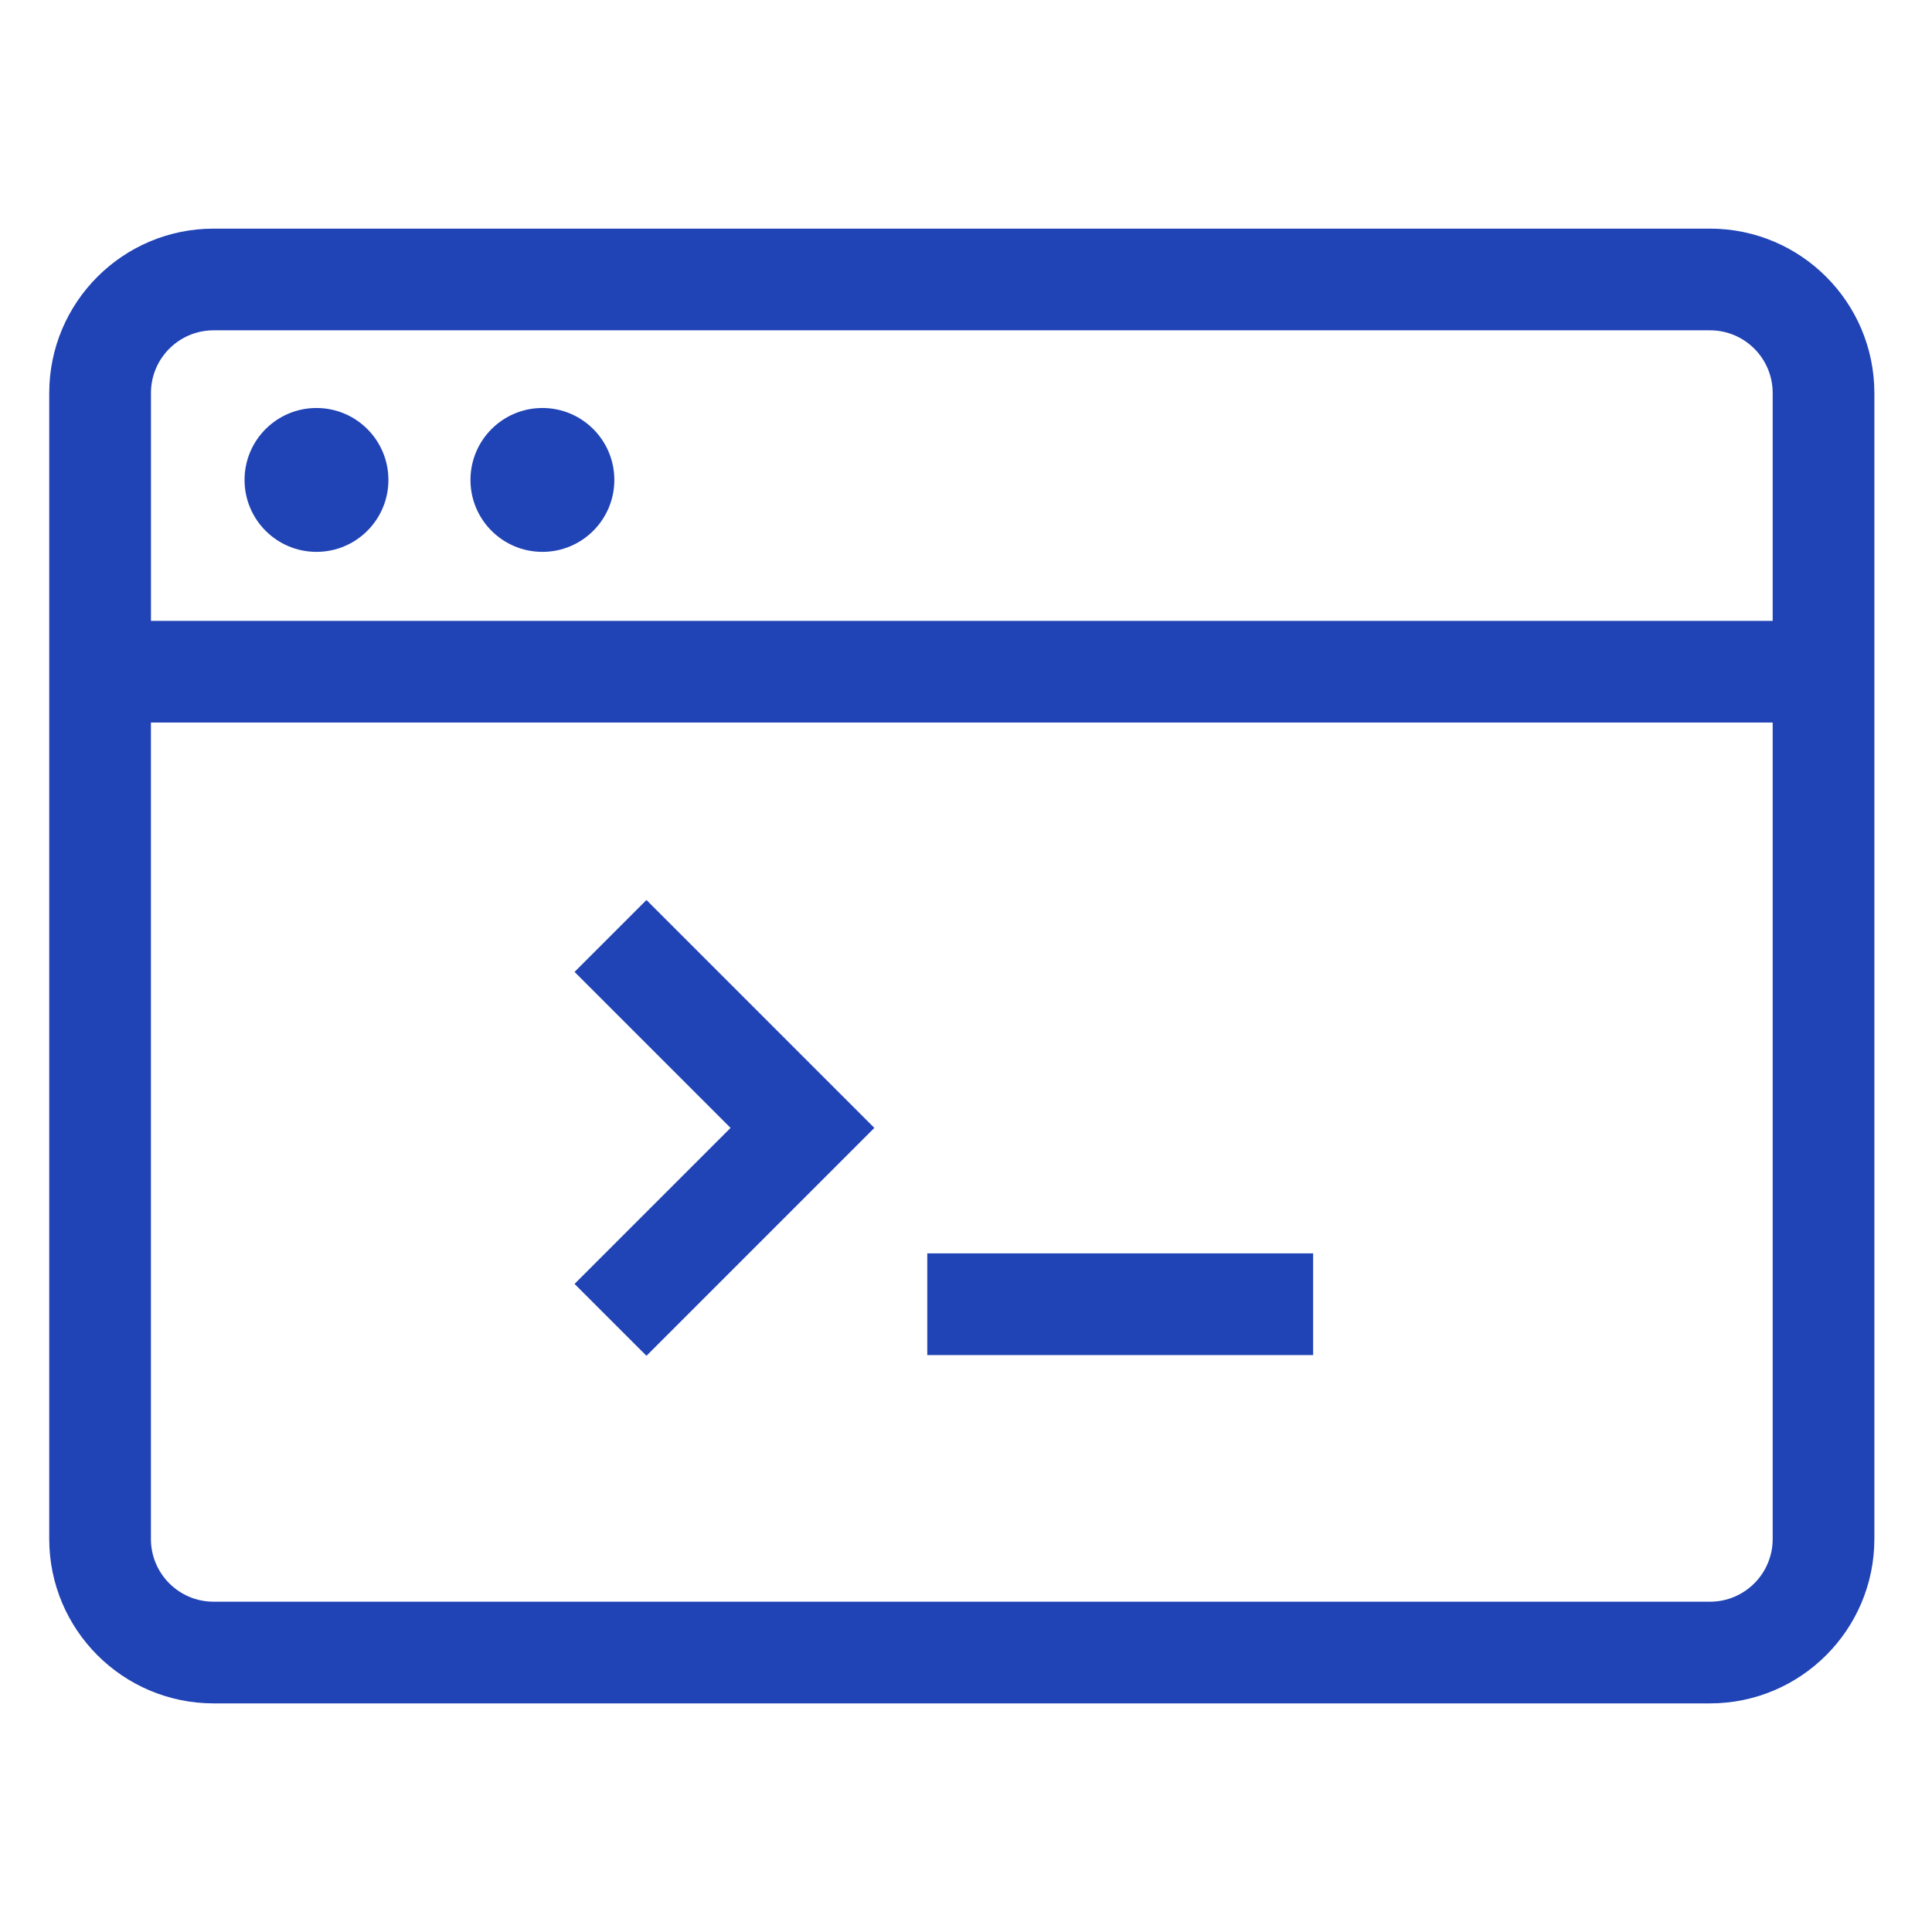
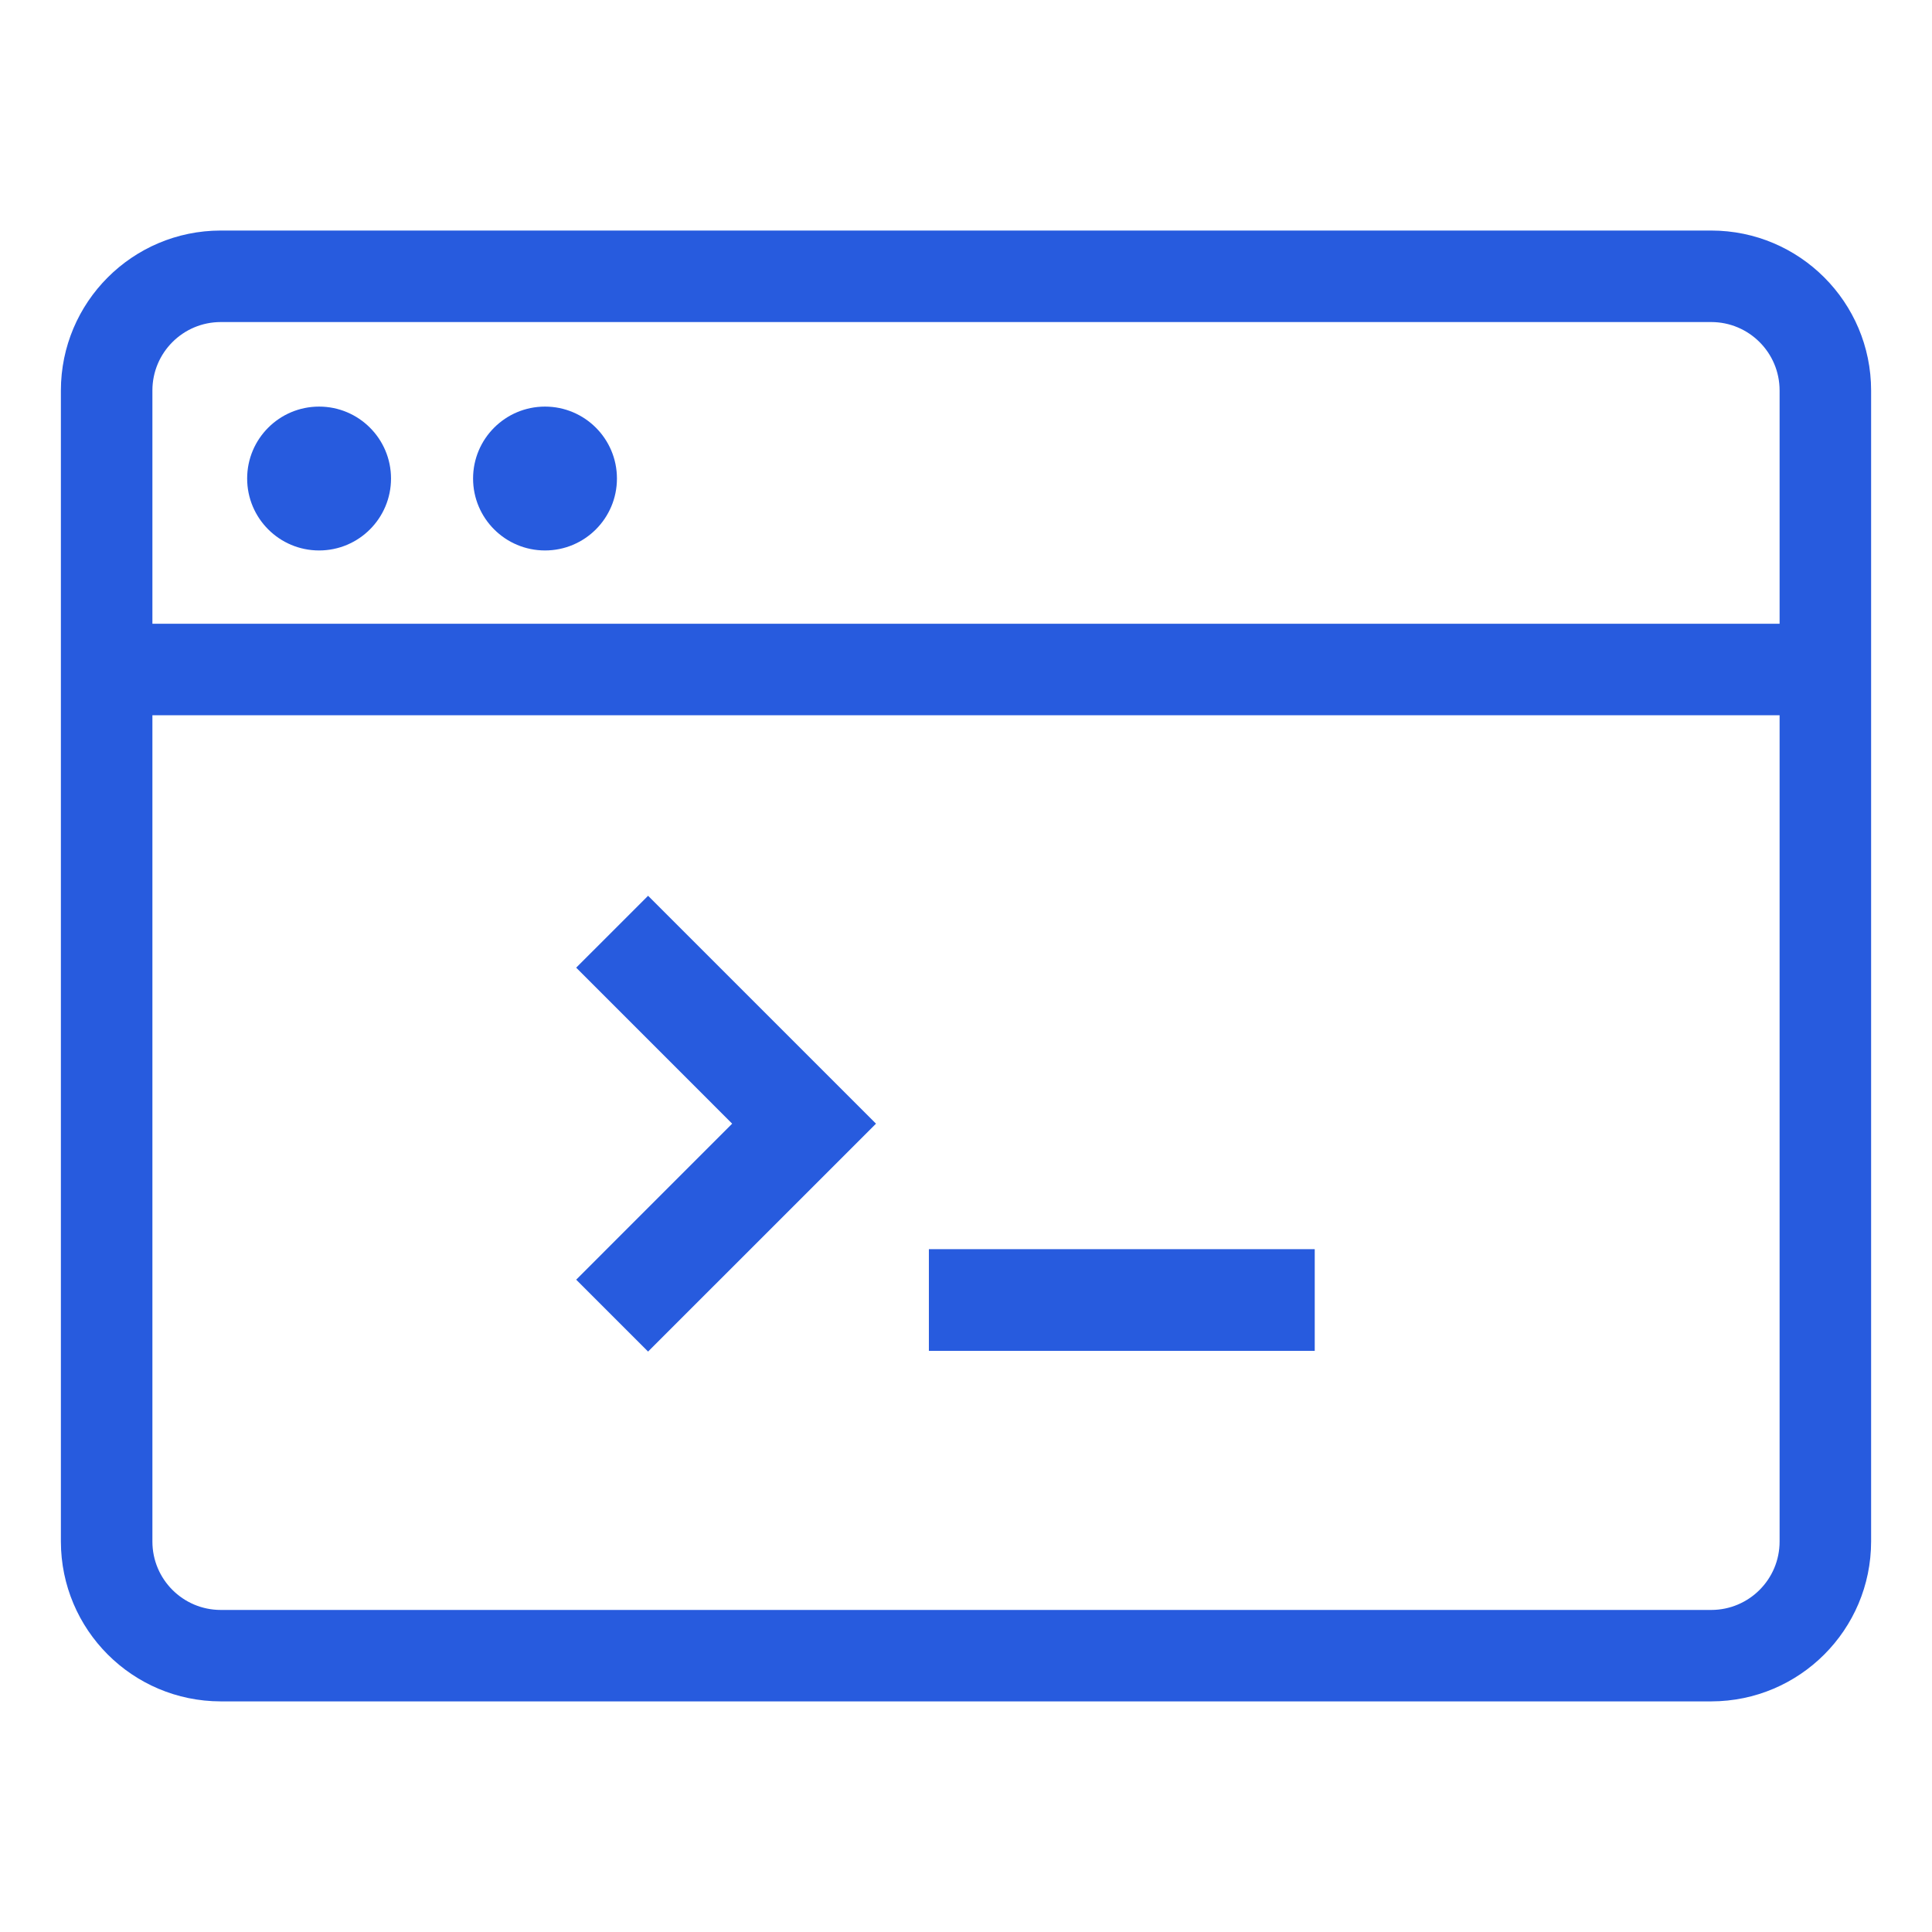
- <svg xmlns="http://www.w3.org/2000/svg" id="f75d0399-808d-4214-a1f2-eb4a700827bd" data-name="Layer 1" viewBox="0 0 95 95">
-   <path fill="#2043b5" d="M84.087 11.242H10.5a8.088 8.088 0 0 0-8.079 8.079v56.358a8.089 8.089 0 0 0 8.079 8.08h73.587a8.089 8.089 0 0 0 8.079-8.08V19.321a8.088 8.088 0 0 0-8.079-8.079Zm-73.585 5h73.585a3.082 3.082 0 0 1 3.079 3.079v11.207H7.423V19.321a3.082 3.082 0 0 1 3.077-3.079Zm73.585 62.517H10.5a3.083 3.083 0 0 1-3.079-3.08V35.528h79.745v40.151a3.083 3.083 0 0 1-3.079 3.08Z" />
-   <path fill="#2043b5" d="M15.562 27.136a3.537 3.537 0 1 0-3.537-3.536 3.537 3.537 0 0 0 3.537 3.536Zm11.108 0a3.537 3.537 0 1 0-3.536-3.536 3.536 3.536 0 0 0 3.536 3.536Zm1.582 20.654 7.671 7.671-7.671 7.671 3.536 3.535 11.206-11.206-11.206-11.206-3.536 3.535zm17.344 13.842h18.973v5H45.596z" />
+ <svg xmlns="http://www.w3.org/2000/svg" id="bc6e7576-0bbe-4280-b9ee-ada4ee77eec5" data-name="Layer 1" viewBox="0 0 95 95">
+   <polygon points="28.332 47.582 36.002 55.253 28.332 62.924 31.867 66.459 43.074 55.253 31.867 44.047 28.332 47.582" style="fill:#275bde" />
+   <rect x="45.675" y="61.424" width="18.973" height="5" style="fill:#275bde" />
+   <path d="M15.69,27.067a3.537,3.537,0,1,0-3.537-3.537A3.537,3.537,0,0,0,15.69,27.067Z" style="fill:#275bde;fill-rule:evenodd" />
+   <circle cx="26.799" cy="23.53" r="3.537" style="fill:#275bde" />
+   <path d="M84.147,11.336H10.853A7.868,7.868,0,0,0,2.994,19.2V75.8a7.868,7.868,0,0,0,7.859,7.86H84.147a7.868,7.868,0,0,0,7.859-7.86V19.2A7.868,7.868,0,0,0,84.147,11.336Zm-73.294,4.5H84.147a3.363,3.363,0,0,1,3.359,3.36V30.671H7.494V19.2A3.363,3.363,0,0,1,10.853,15.836ZM84.147,79.164H10.853A3.363,3.363,0,0,1,7.494,75.8V35.171H87.506V75.8A3.363,3.363,0,0,1,84.147,79.164Z" style="fill:#275bde" />
</svg>
